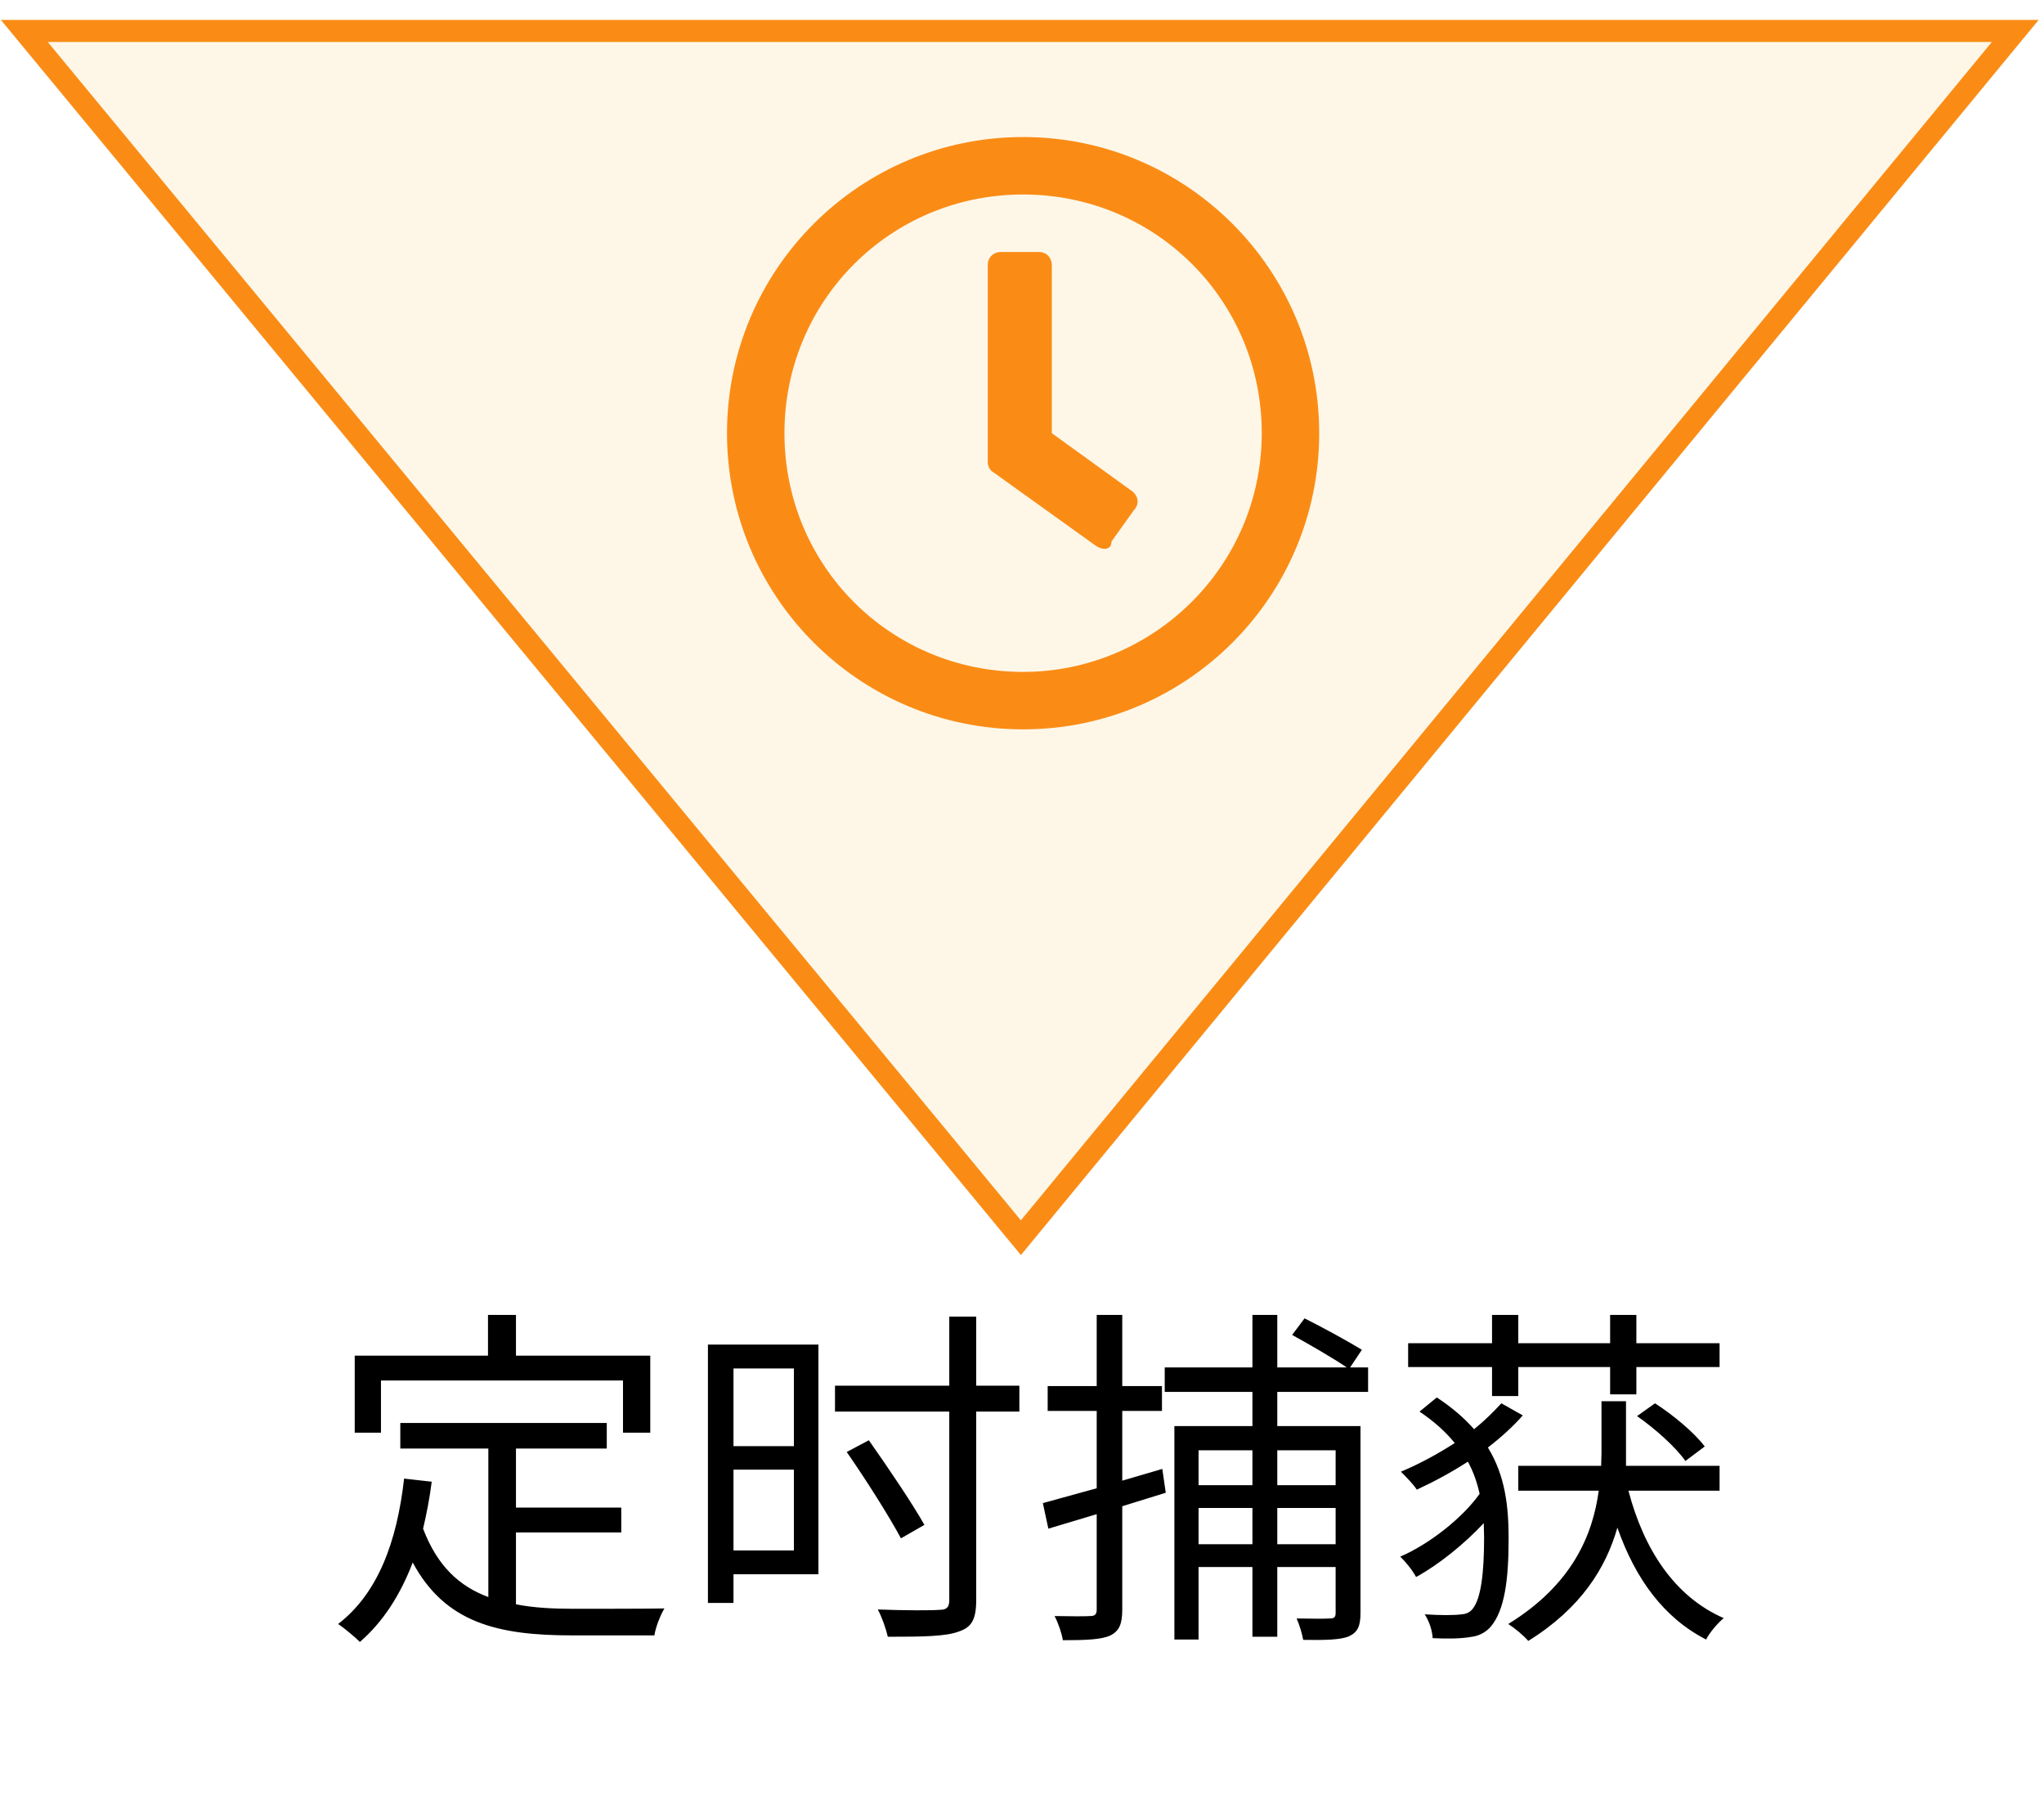
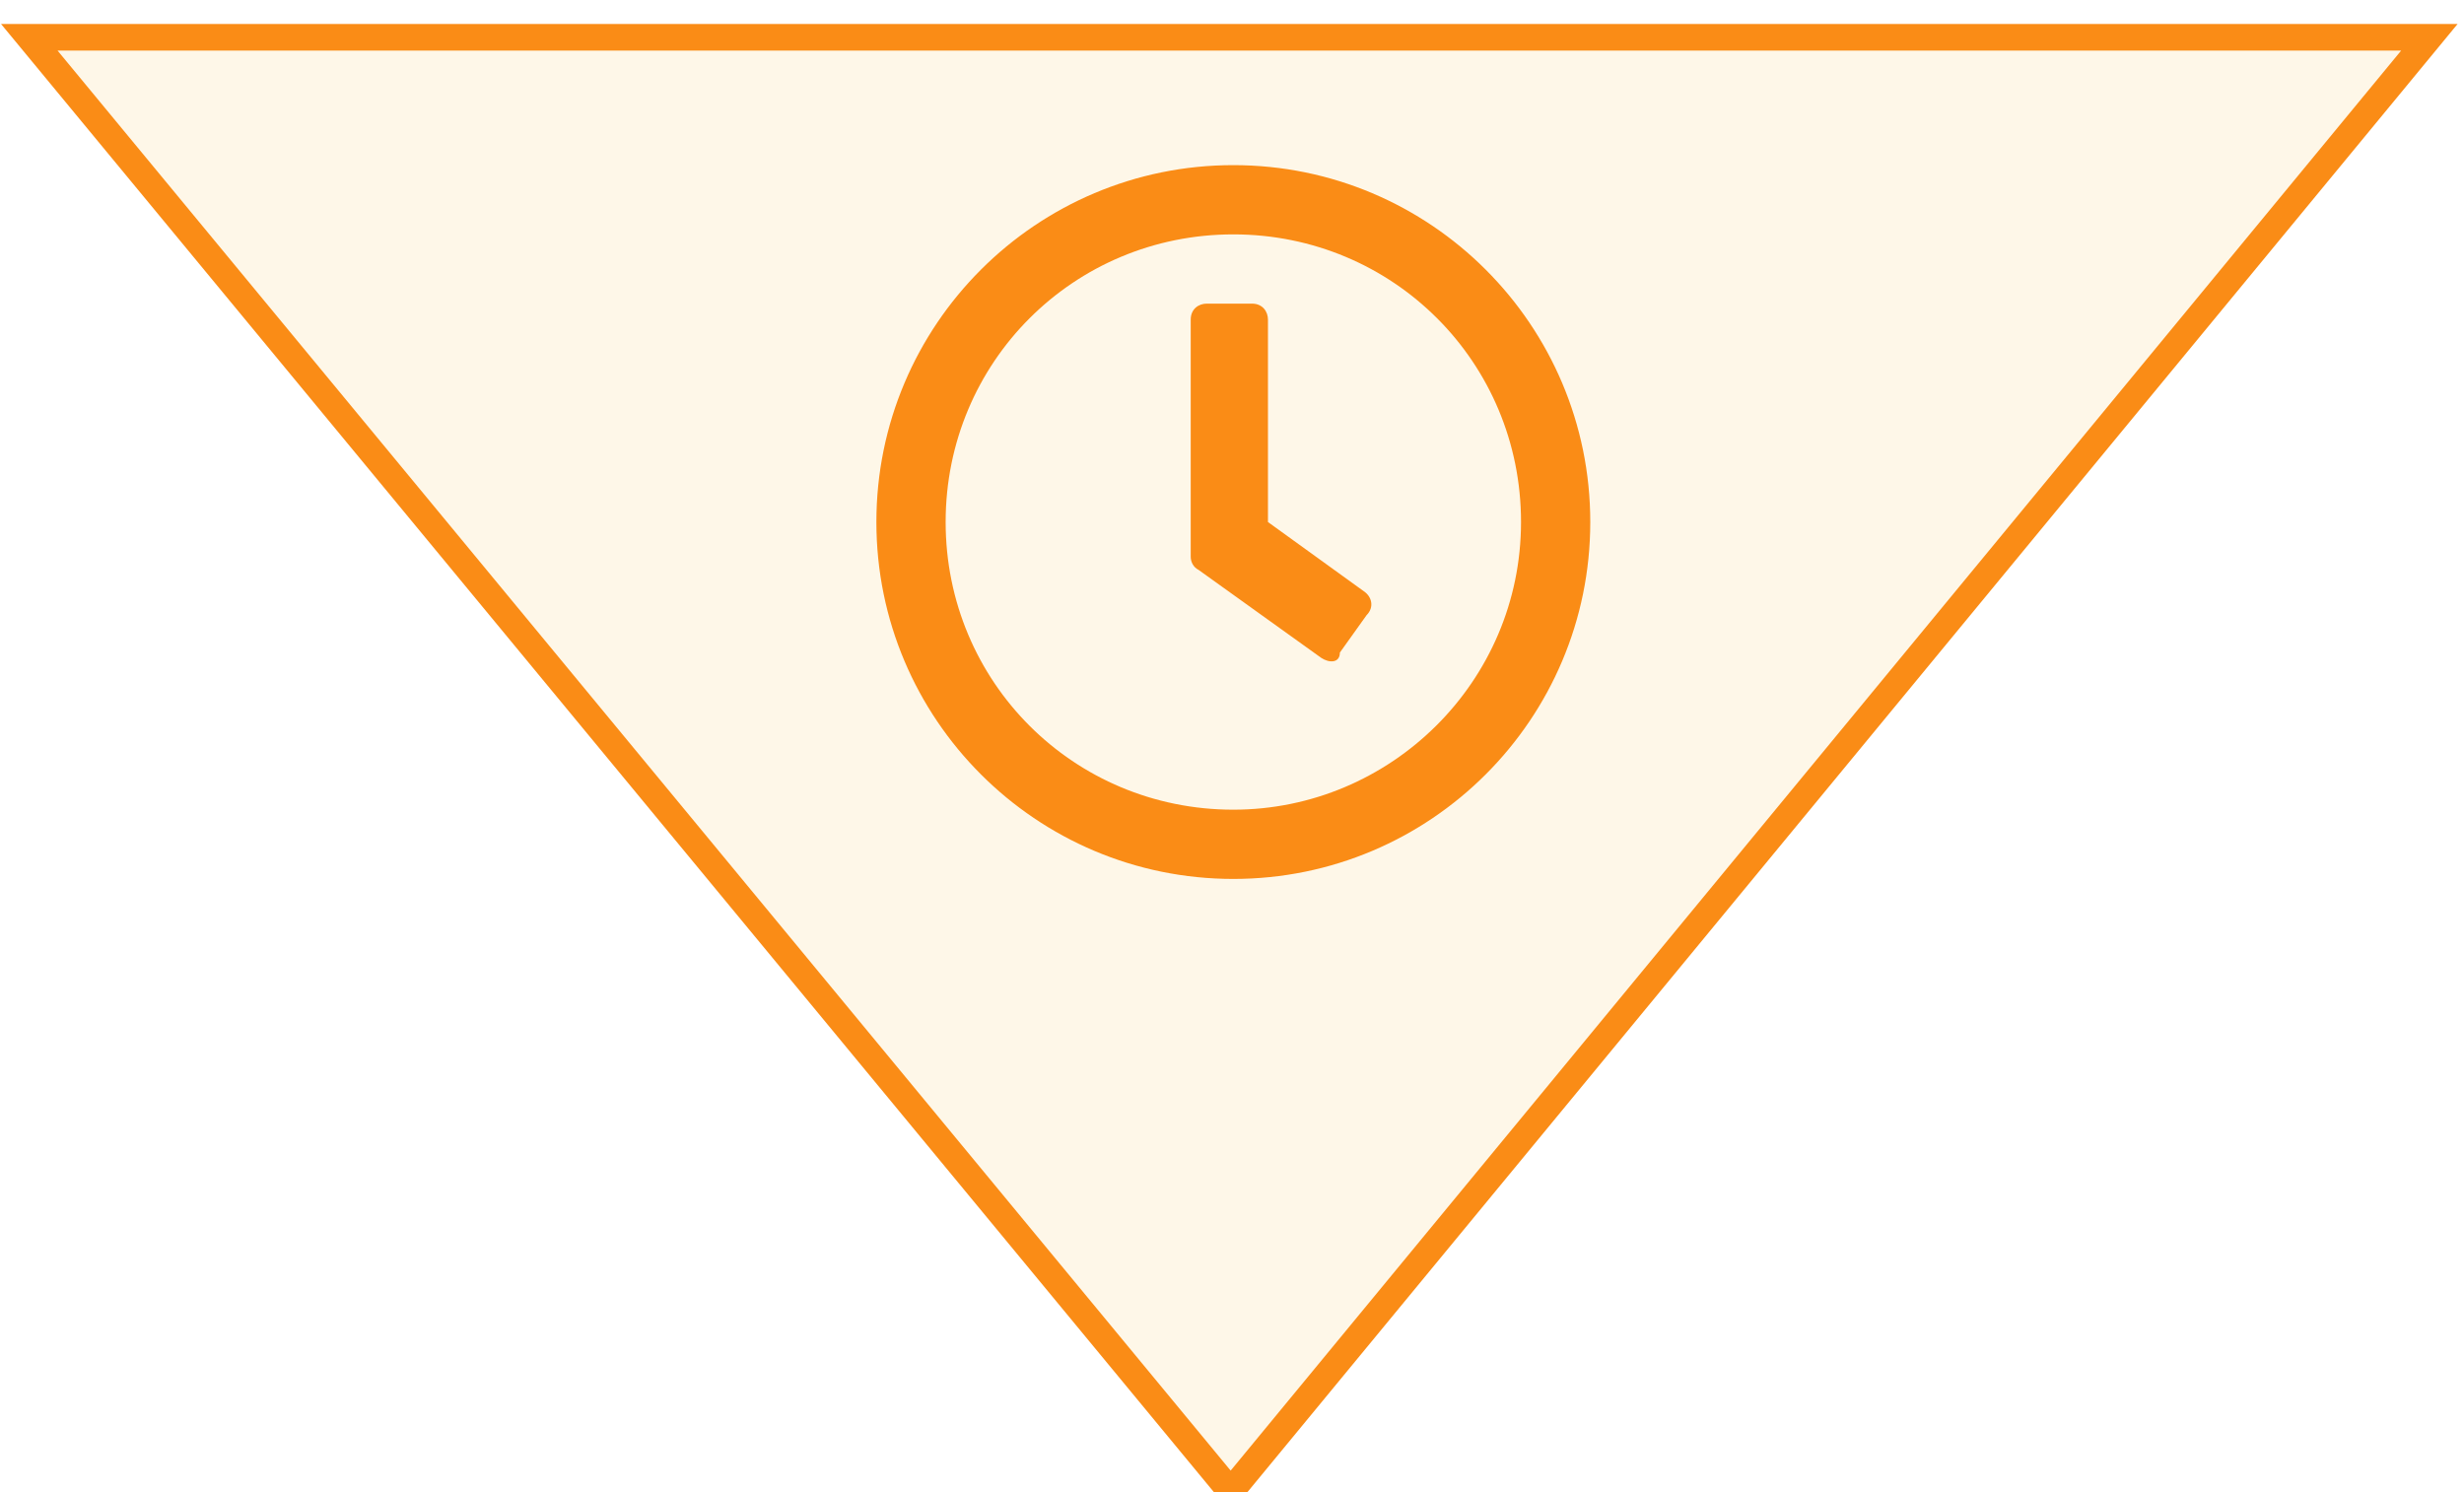
- <svg xmlns="http://www.w3.org/2000/svg" version="1.1" id="图层_1" x="0px" y="0px" viewBox="0 0 92.5 82" style="enable-background:new 0 0 92.5 82;" xml:space="preserve">
+ <svg xmlns="http://www.w3.org/2000/svg" version="1.1" id="图层_1" x="0px" y="0px" viewBox="0 0 92.5 56" style="enable-background:new 0 0 92.5 56;" xml:space="preserve">
  <style type="text/css">
	.st0{fill:#FEF7E8;stroke:#FA8C16;stroke-miterlimit:10;}
	.st1{fill:#FA8C16;}
- 	.st2{font-family:'FZLTXHK--GBK1-0';}
- 	.st3{font-size:16px;}
</style>
  <polygon class="st0" points="46.2,56 91.2,1.4 1.1,1.4 " />
-   <path class="st1" d="M46.3,6.2c-7.4,0-13.4,6-13.4,13.4S38.9,33,46.3,33s13.4-6,13.4-13.4S53.7,6.2,46.3,6.2z M46.3,30.4  c-6,0-10.8-4.8-10.8-10.8S40.3,8.8,46.3,8.8s10.8,4.8,10.8,10.8S52.2,30.4,46.3,30.4z M49.6,24.7L45,21.4c-0.2-0.1-0.3-0.3-0.3-0.5  V12c0-0.4,0.3-0.6,0.6-0.6h1.7c0.4,0,0.6,0.3,0.6,0.6v7.6l3.6,2.6c0.3,0.2,0.4,0.6,0.1,0.9l-1,1.4C50.3,24.9,49.9,24.9,49.6,24.7z" />
-   <text transform="matrix(1 0 0 1 14.7402 72.9302)" class="st2 st3">定时捕获</text>
+   <path class="st1" d="M46.3,6.2c-7.4,0-13.4,6-13.4,13.4S38.9,33,46.3,33s13.4-6,13.4-13.4S53.7,6.2,46.3,6.2z M46.3,30.4  c-6,0-10.8-4.8-10.8-10.8S40.3,8.8,46.3,8.8s10.8,4.8,10.8,10.8S52.2,30.4,46.3,30.4z M49.6,24.7L45,21.4c-0.2-0.1-0.3-0.3-0.3-0.5  V12c0-0.4,0.3-0.6,0.6-0.6H47c0.4,0,0.6,0.3,0.6,0.6v7.6l3.6,2.6c0.3,0.2,0.4,0.6,0.1,0.9l-1,1.4C50.3,24.9,49.9,24.9,49.6,24.7z" />
</svg>
